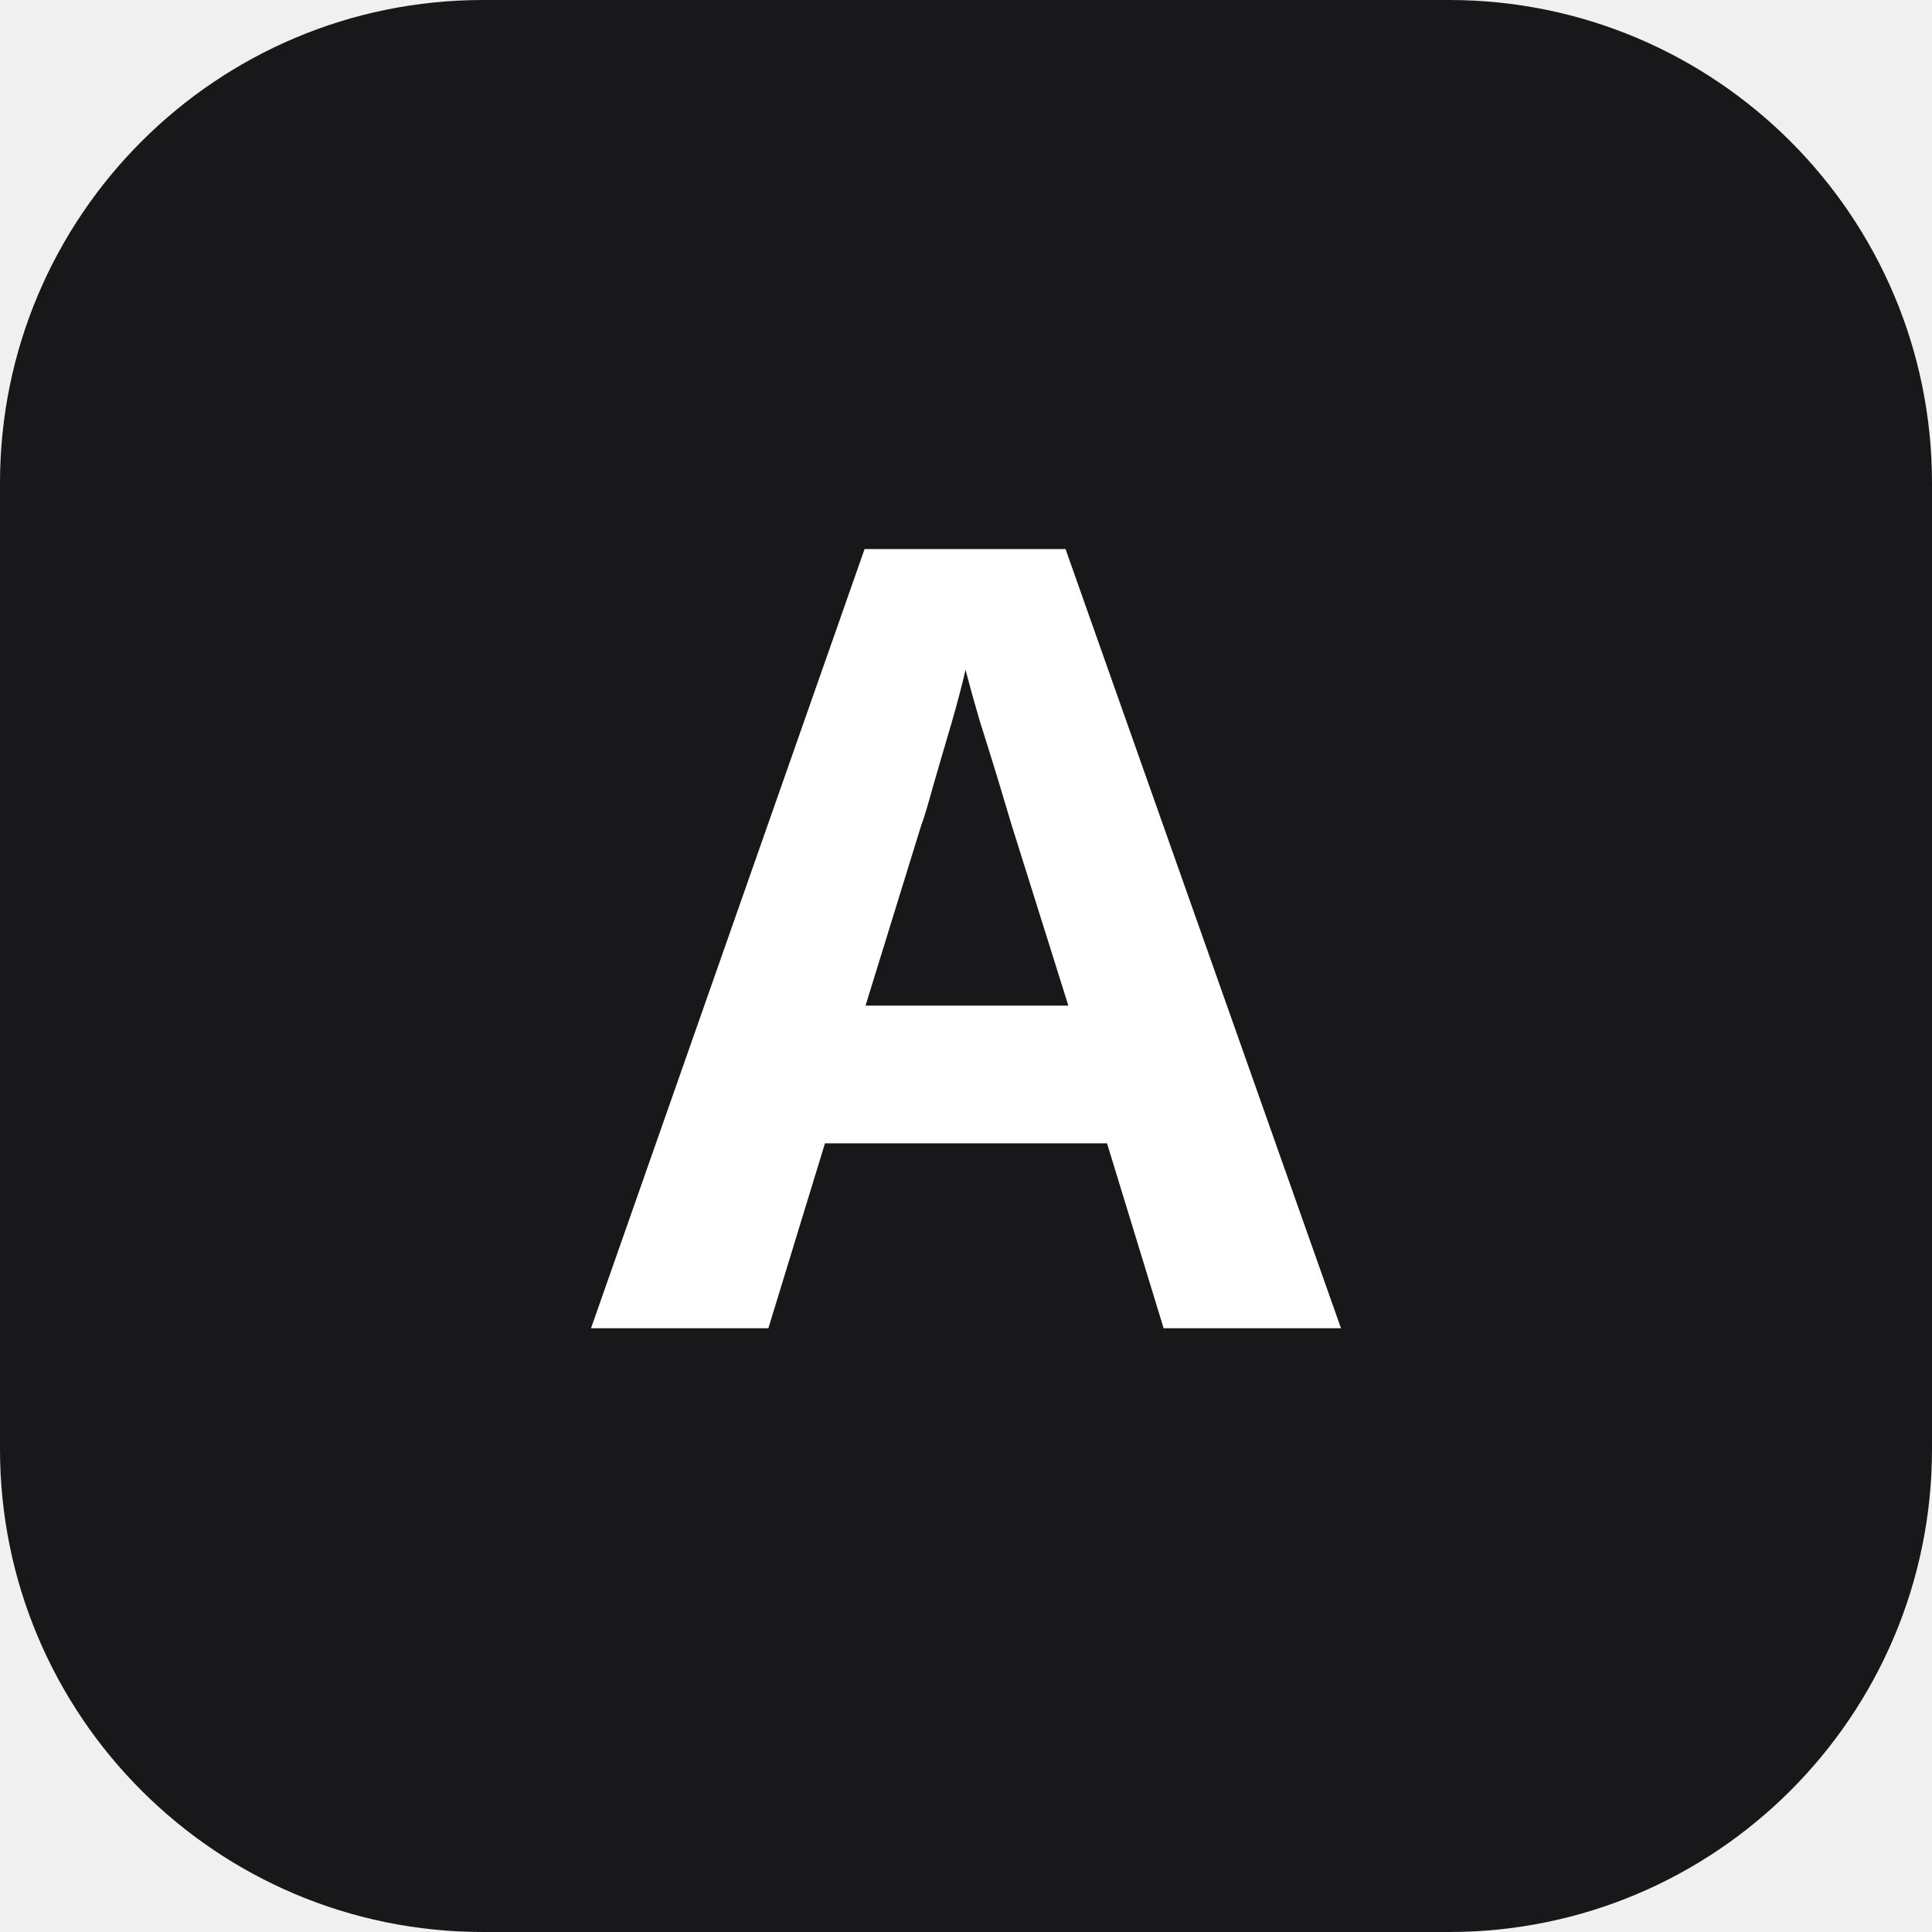
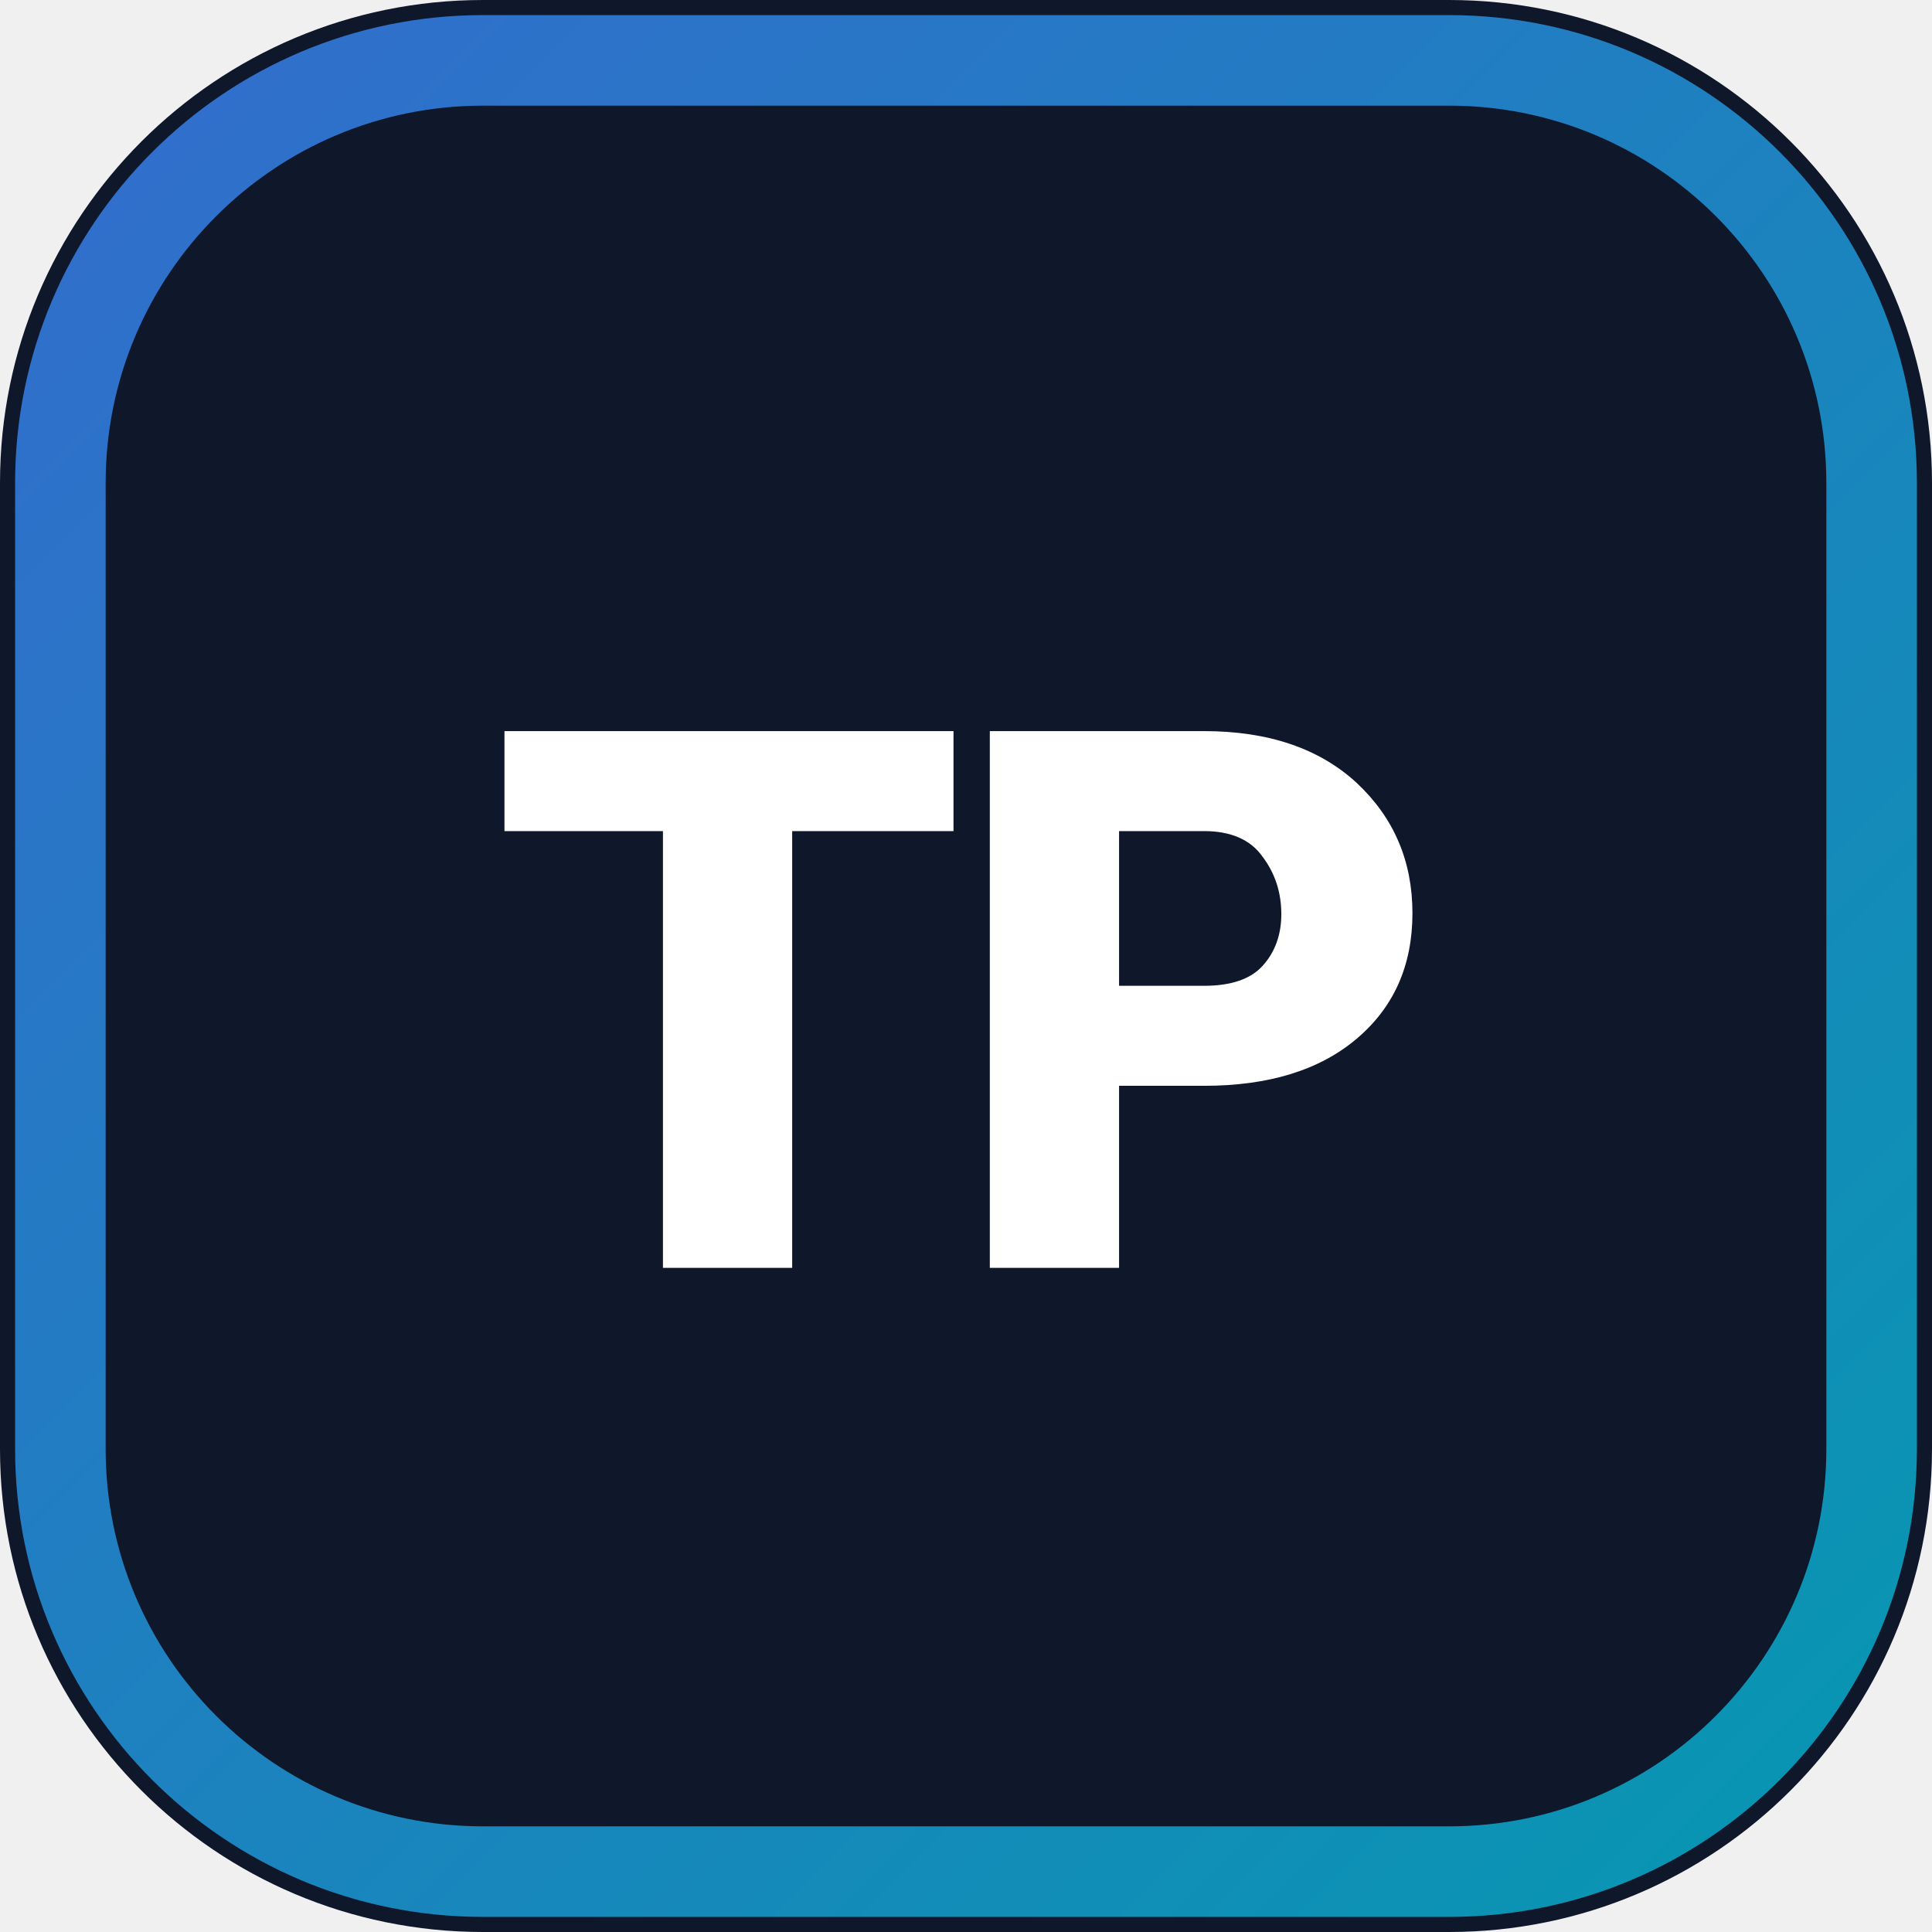
<svg xmlns="http://www.w3.org/2000/svg" viewBox="0 0 32 32">
-   <rect width="32" height="32" rx="8" fill="#18181b" />
-   <text x="16" y="22" font-family="system-ui, sans-serif" font-size="18" font-weight="700" fill="white" text-anchor="middle">A</text>
+   <defs>
+     <linearGradient id="grad" x1="0%" y1="0%" x2="100%" y2="100%">
+       <stop offset="0%" stop-color="#3b82f6" />
+       <stop offset="100%" stop-color="#06b6d4" />
+     </linearGradient>
+   </defs>
+   <rect width="32" height="32" rx="8" fill="#0f172a" />
+   <rect x="1" y="1" width="30" height="30" rx="7" fill="none" stroke="url(#grad)" stroke-width="1.5" stroke-opacity="0.8" />
+   <text x="16" y="21" font-family="-apple-system, BlinkMacSystemFont, 'Segoe UI', Roboto, sans-serif" font-size="12.5" font-weight="800" fill="#ffffff" letter-spacing="-0.3" text-anchor="middle">TP</text>
</svg>
